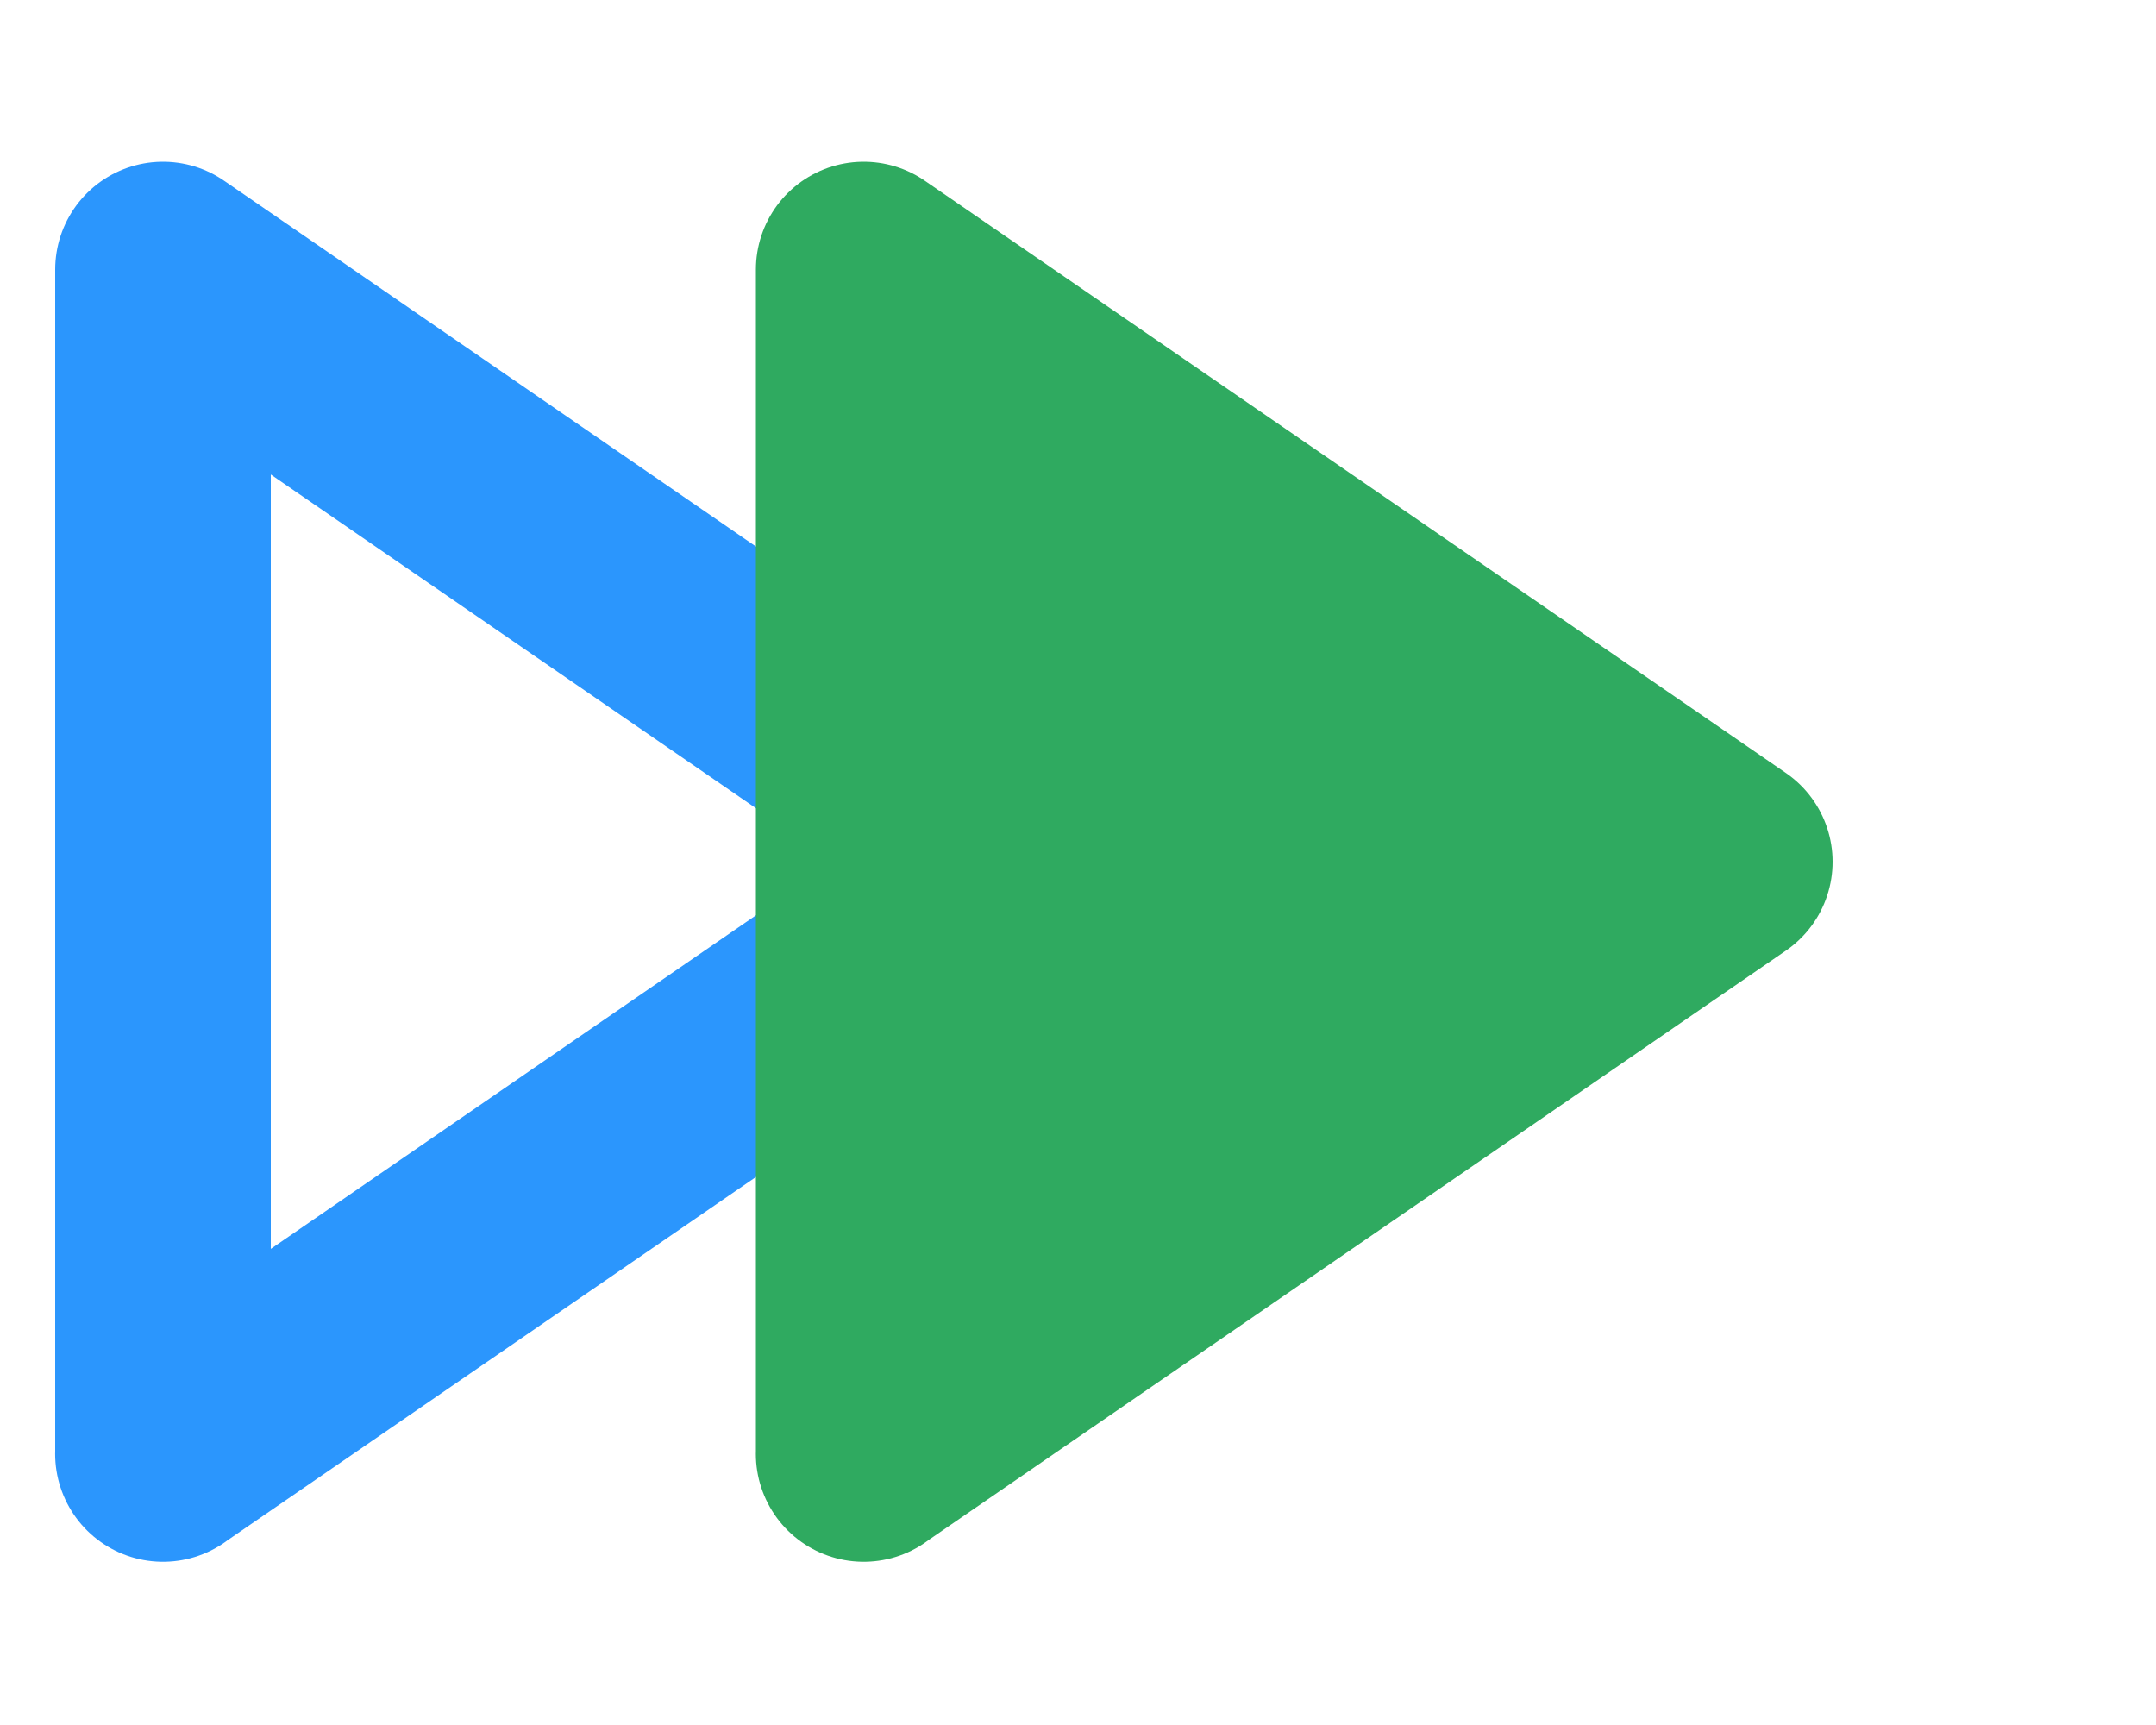
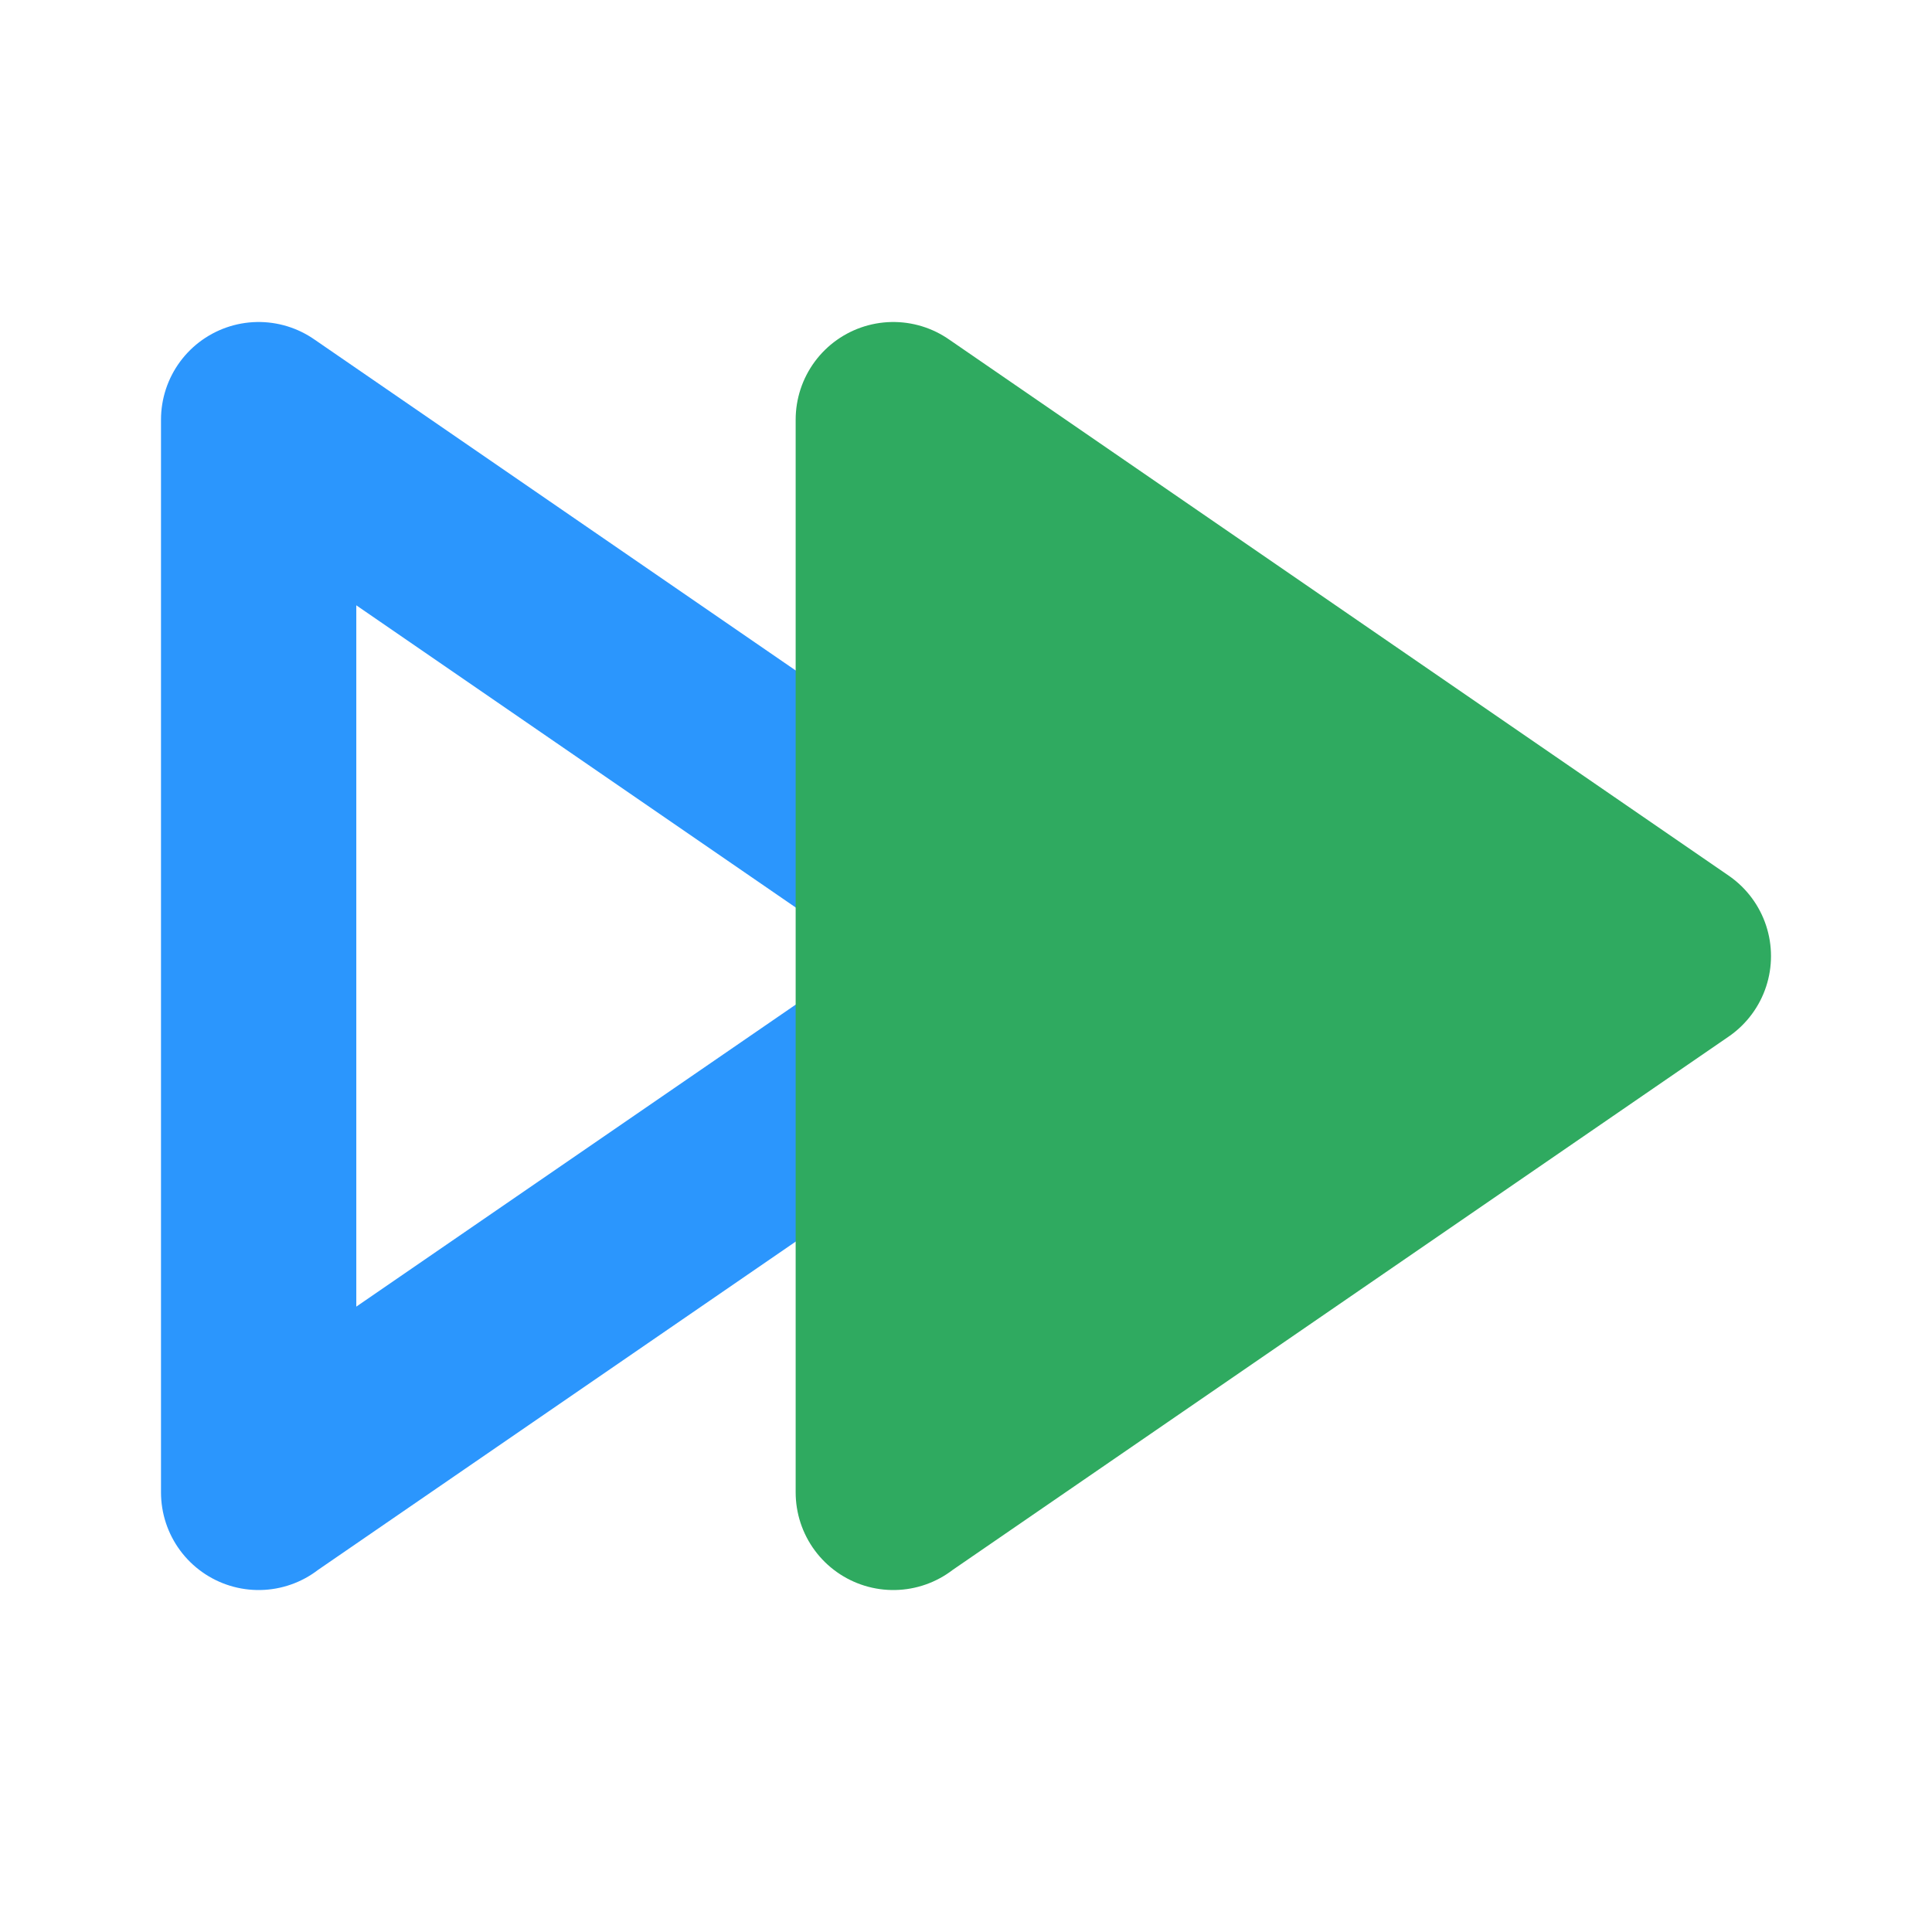
- <svg xmlns="http://www.w3.org/2000/svg" width="40" height="32">
-   <path d="M3.023 26.97L19 15.987 3.024 5v21.972" fill="none" stroke="#2b96fd" stroke-width="4" stroke-linecap="round" stroke-linejoin="round" />
-   <path d="M16.023 26.97L32 15.987 16.024 5v21.972" fill="#2faa60" stroke="#2faa60" stroke-width="4" stroke-linecap="round" stroke-linejoin="round" />
+ <svg xmlns="http://www.w3.org/2000/svg" viewBox="0 0 24 24">
+   <path fill="none" stroke="#2b96fd" stroke-linecap="round" stroke-linejoin="round" stroke-width="2.426" d="m3.213 18.537 9.69-6.66-9.69-6.664v13.326" />
+   <path fill="#2faa60" stroke="#2faa60" stroke-linecap="round" stroke-linejoin="round" stroke-width="2.426" d="m11.097 18.537 9.69-6.66-9.69-6.664v13.326" />
</svg>
